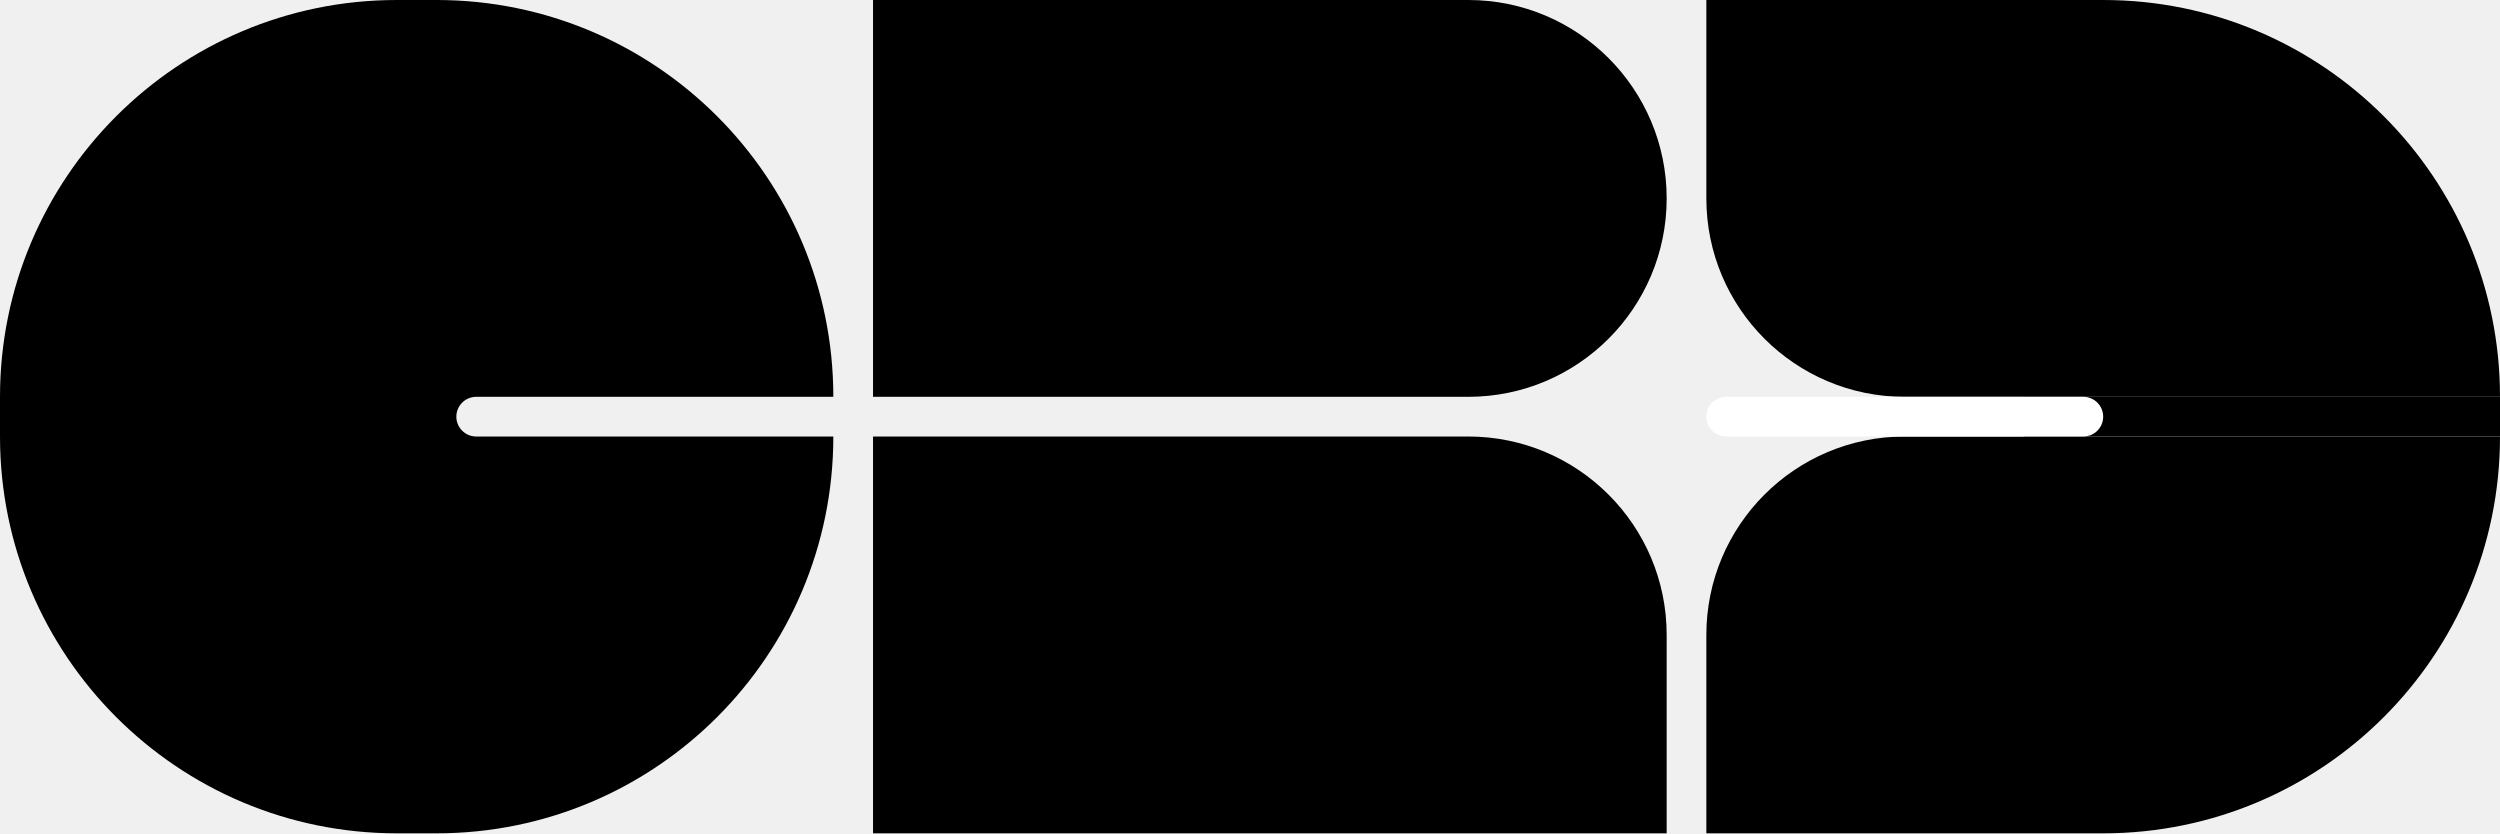
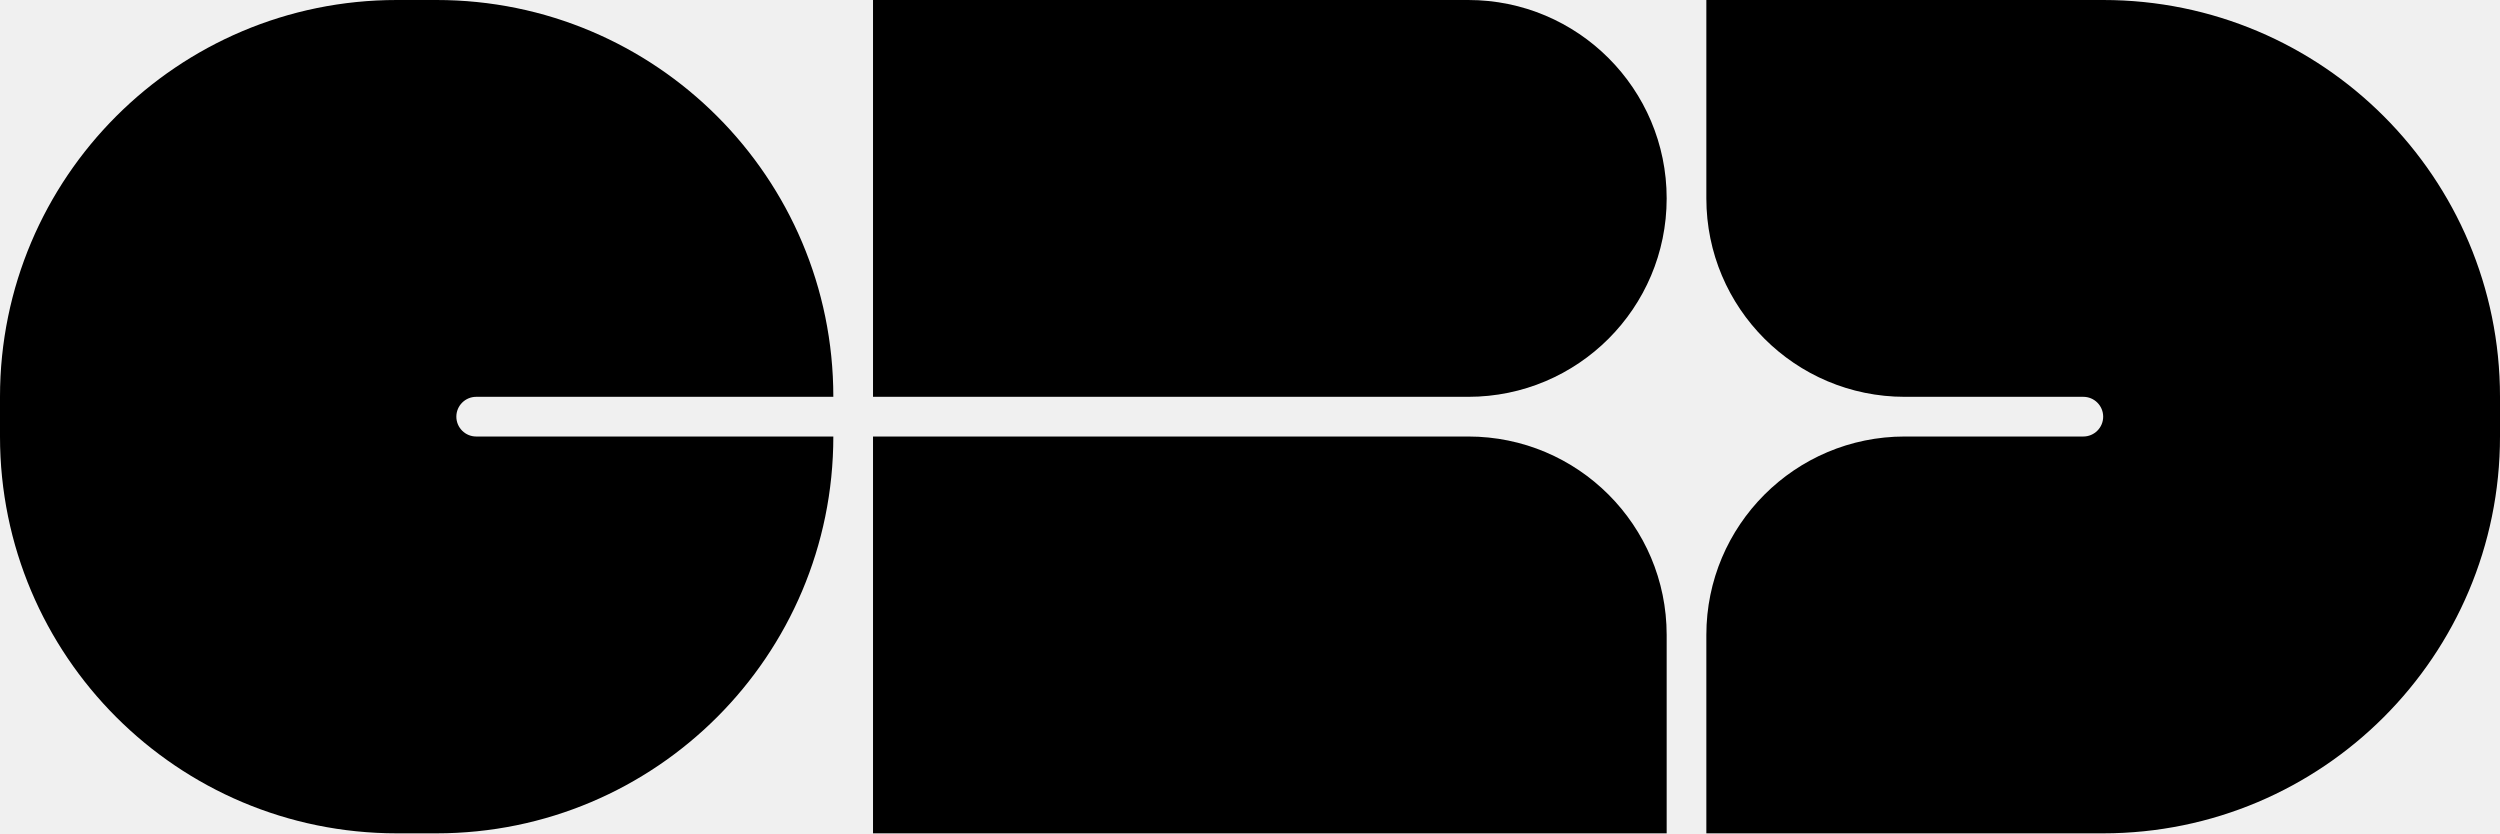
<svg xmlns="http://www.w3.org/2000/svg" width="126" height="42" viewBox="0 0 126 42" fill="none">
  <g clip-path="url(#clip0_22_96)">
    <path d="M44 0H74C79.523 0 84 4.477 84 10C84 15.523 79.523 20 74 20H44V0Z" fill="black" />
-     <path d="M126 20C126 8.954 117.046 0 106 0H86V10C86 15.523 90.477 20 96 20H126Z" fill="black" />
    <path d="M44 22H74C79.523 22 84 26.477 84 32V42H44V22Z" fill="black" />
-     <path d="M126 22H96C90.477 22 86 26.477 86 32V42H106C117.046 42 126 33.046 126 22Z" fill="black" />
    <path d="M22 0C33.046 -1.16393e-07 42 8.954 42 20H24C23.448 20 23 20.448 23 21C23 21.552 23.448 22 24 22H42C42 33.046 33.046 42 22 42H20C8.954 42 9.65645e-07 33.046 0 22V20C-4.35454e-07 8.954 8.954 9.65645e-07 20 0H22Z" fill="black" />
-     <rect x="102" y="20" width="24" height="2" fill="black" />
-     <rect x="86" y="20" width="20" height="2" rx="1" fill="white" />
+     <path d="M106 0C117.046 0 126 8.954 126 20V22C126 33.046 117.046 42 106 42H86V32C86 26.477 90.477 22 96 22H105C105.552 22 106 21.552 106 21C106 20.448 105.552 20 105 20H96C90.477 20 86 15.523 86 10V0H106Z" fill="black" />
  </g>
  <defs>
    <clipPath id="clip0_22_96">
      <rect width="126" height="42" fill="white" />
    </clipPath>
  </defs>
</svg>
